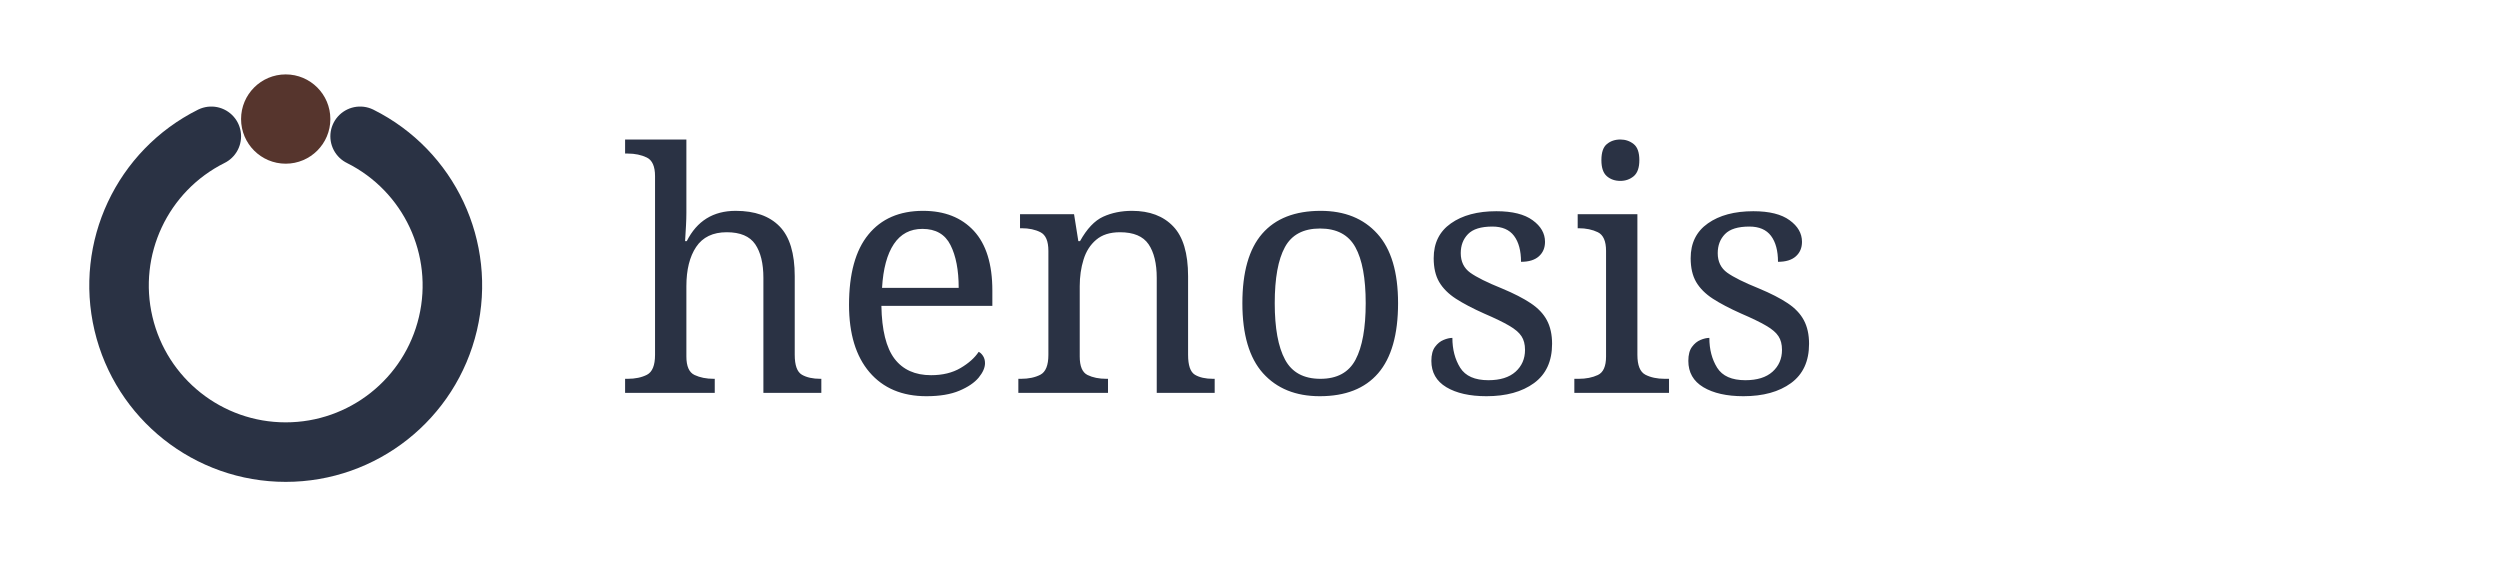
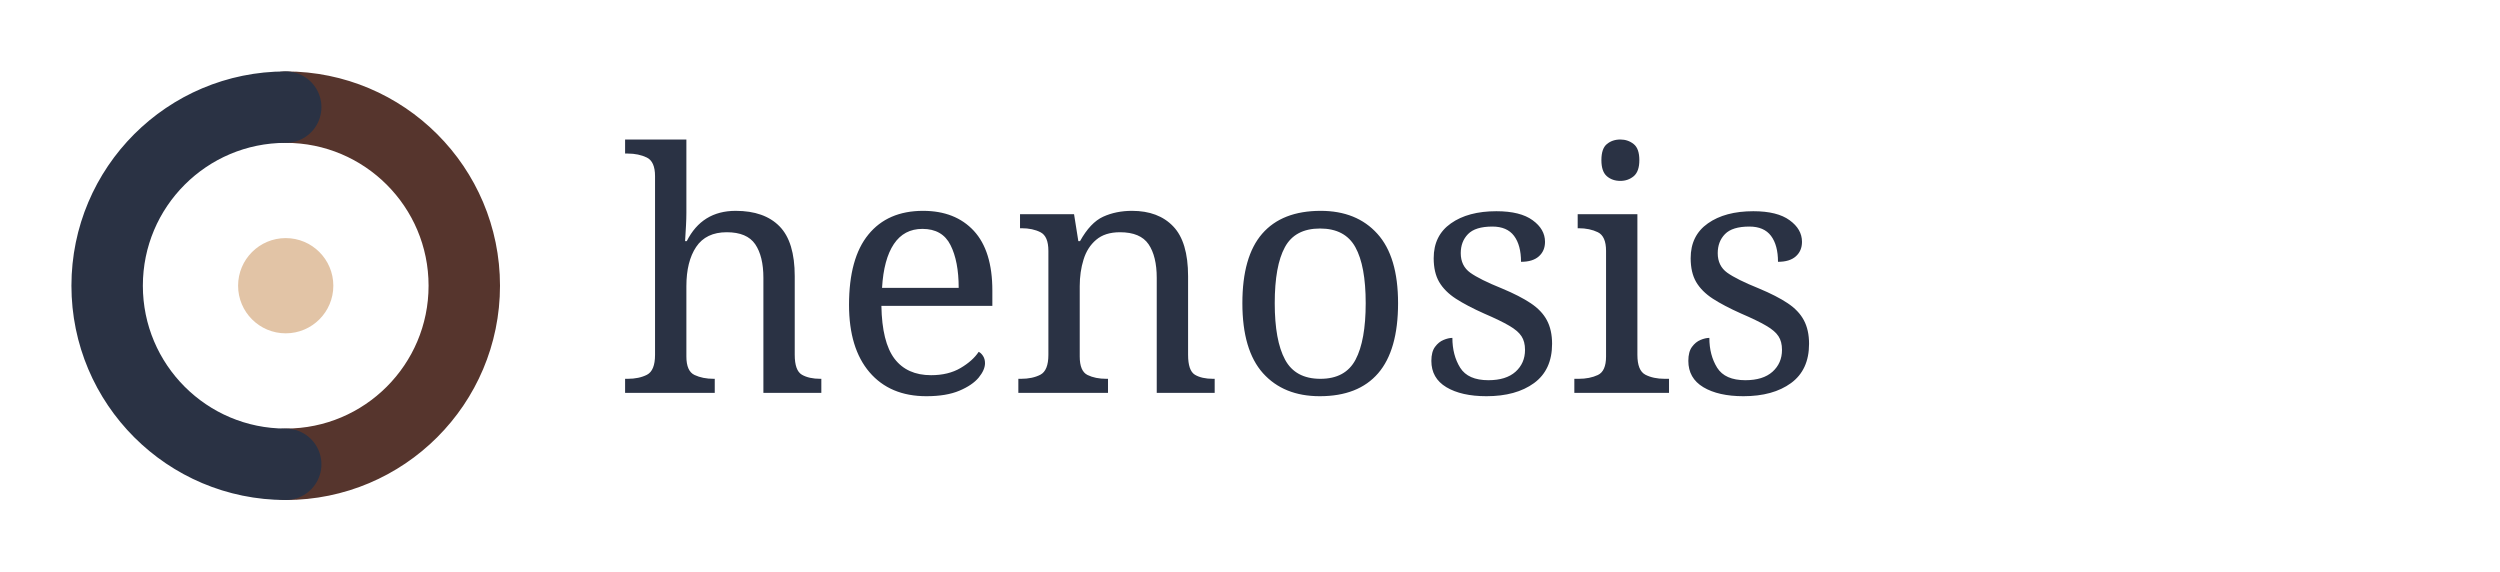
<svg xmlns="http://www.w3.org/2000/svg" viewBox="0 0 420 96" width="420" height="96">
-   <path d="M60.5 22.9 A28 28 0 1 1 35.5 22.9" stroke="#2A3244" stroke-width="10" fill="none" stroke-linecap="round" />
-   <circle cx="48" cy="20" r="7.5" fill="#56352D" />
+   <path d="M48 18 A30 30 0 0 1 48 78" stroke="#56352D" stroke-width="12" fill="none" stroke-linecap="round" />
+   <path d="M48 78 A30 30 0 0 1 48 18" stroke="#2A3244" stroke-width="12" fill="none" stroke-linecap="round" />
+   <circle cx="48" cy="48" r="8" fill="#E2C4A6" />
  <text x="104" y="66" font-family="Instrument Serif, Iowan Old Style, Georgia, serif" font-size="56" fill="#2A3244">henosis</text>
</svg>
